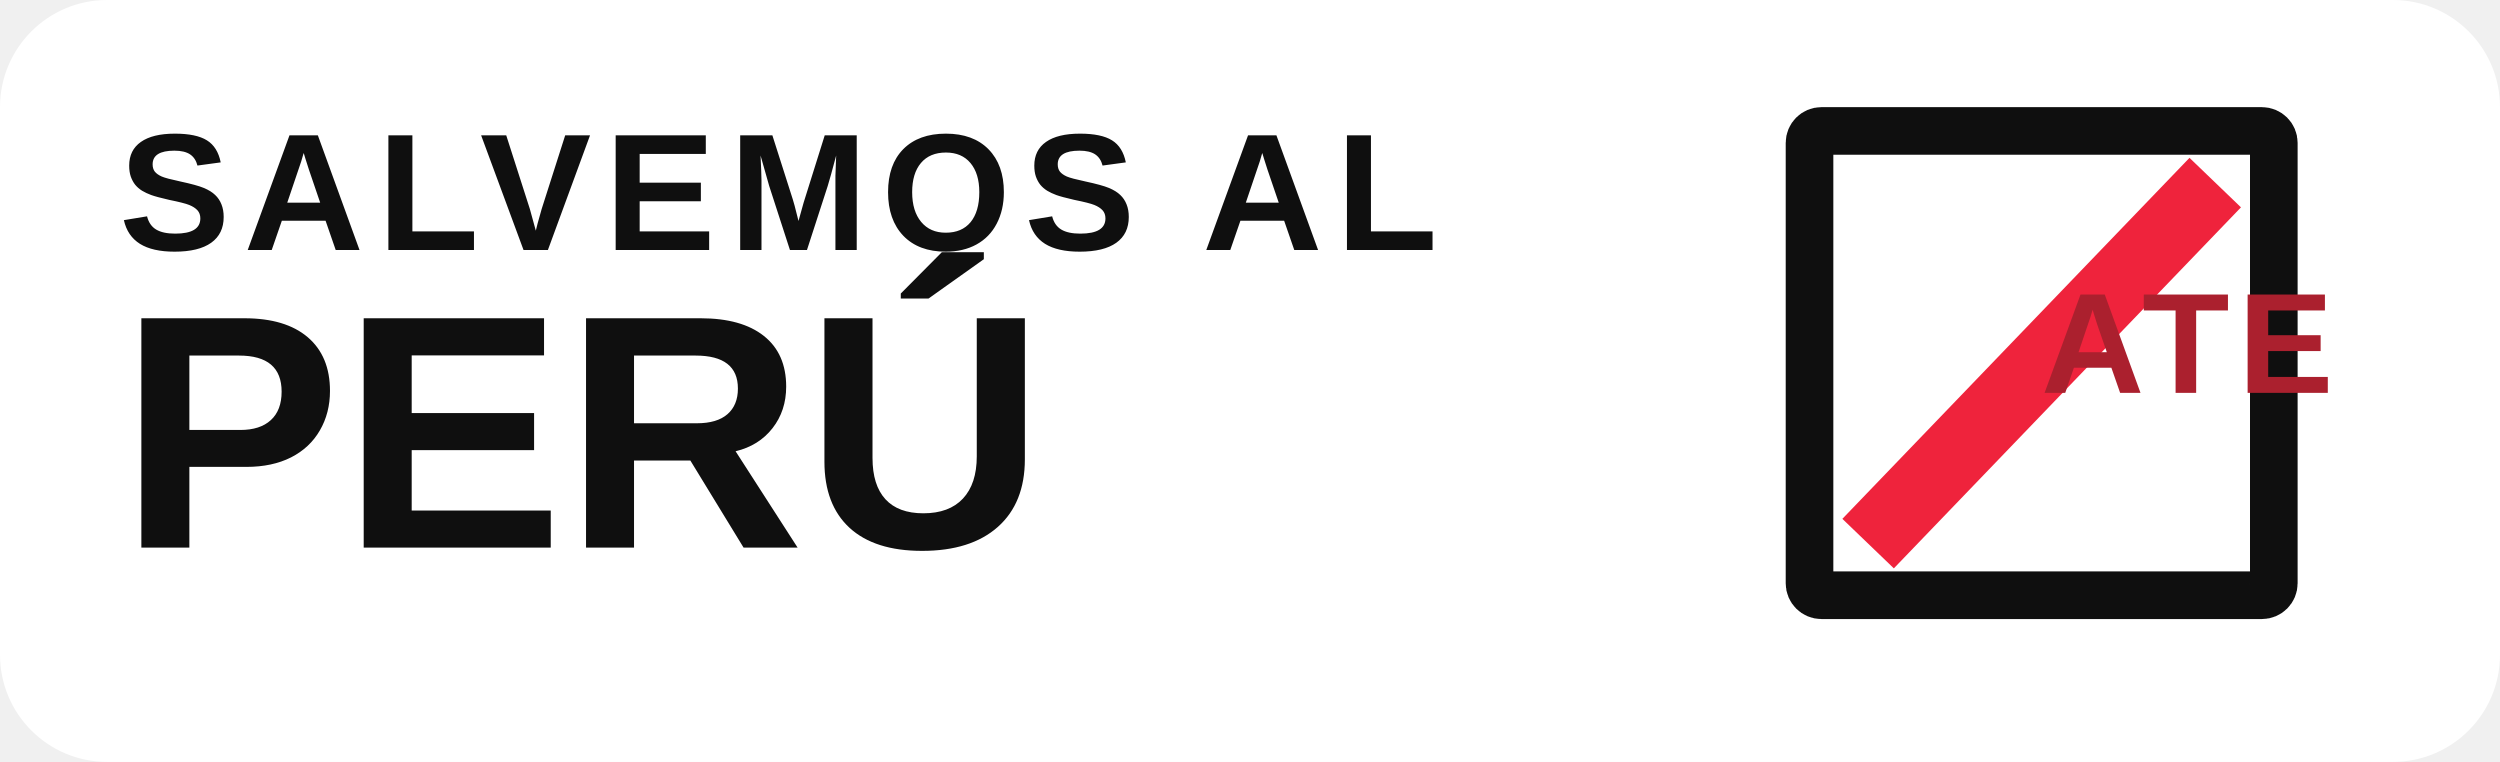
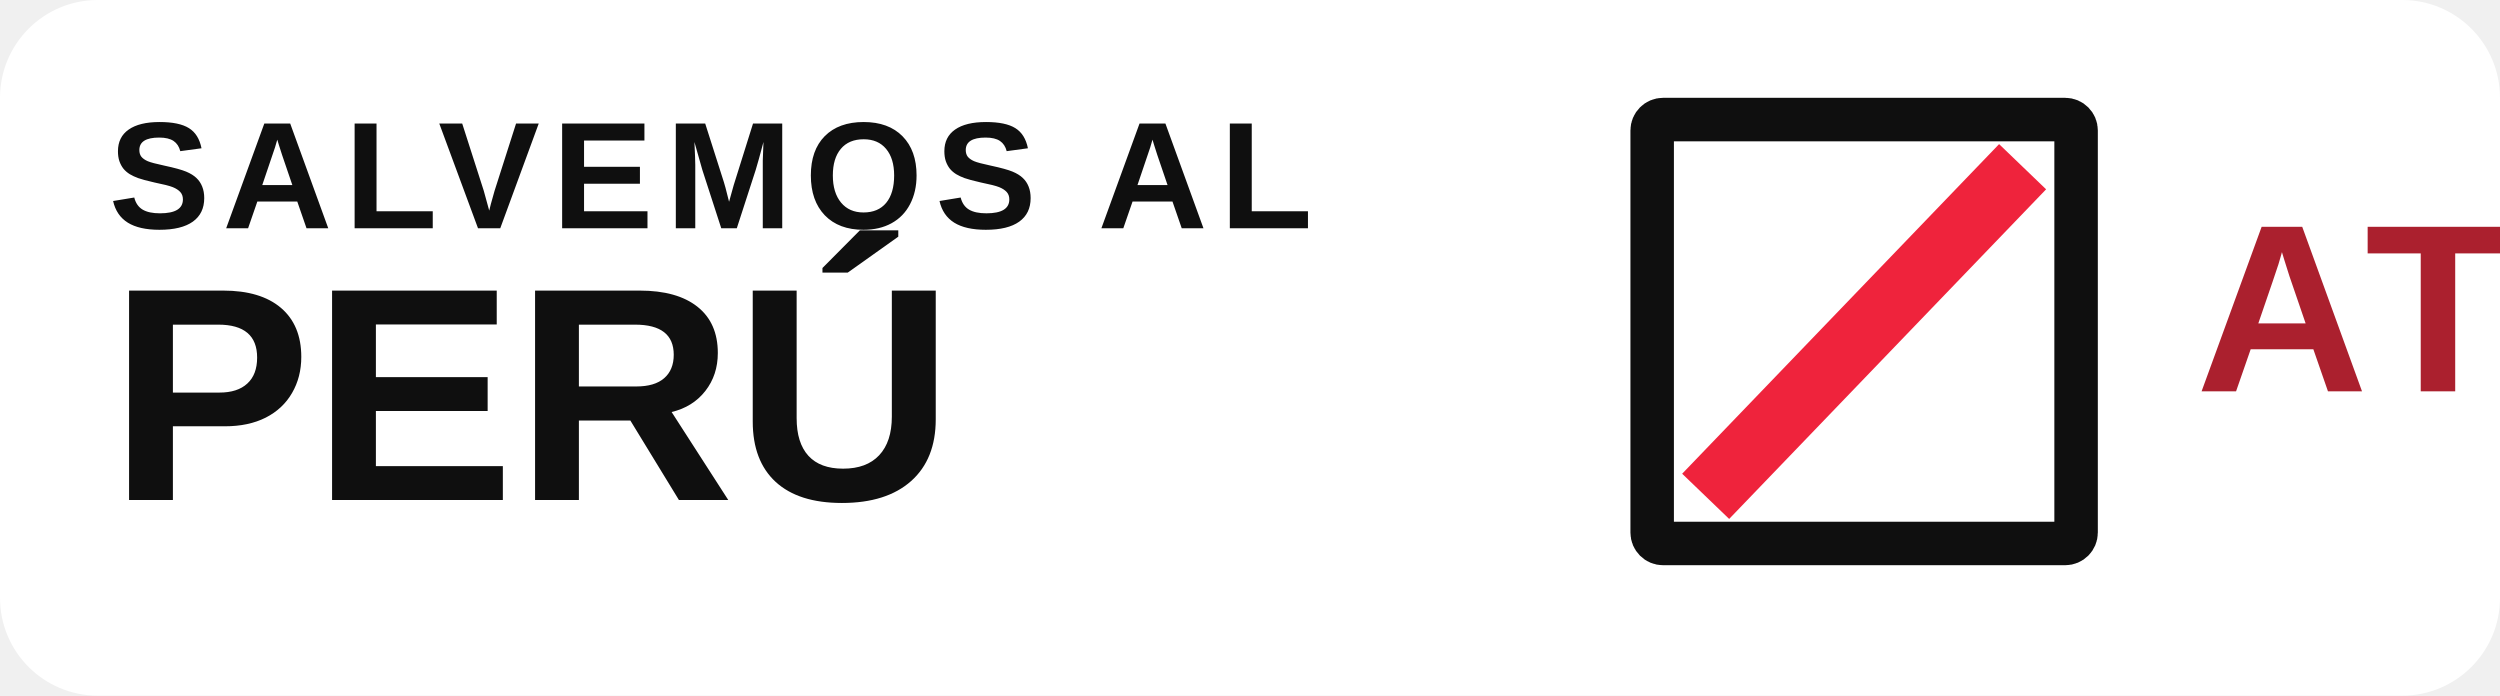
- <svg xmlns="http://www.w3.org/2000/svg" width="420" height="128" viewBox="0 0 420 128" fill="none">
-   <rect width="420" height="128" rx="18" fill="white" />
+ <svg xmlns="http://www.w3.org/2000/svg" width="460" height="128" viewBox="0 0 460 128" fill="none">
+   <rect width="460" height="128" rx="18" fill="white" />
  <text x="20" y="42" font-family="Arial, sans-serif" font-size="28" font-weight="700" letter-spacing="0.08em" fill="#0F0F0F">SALVEMOS AL</text>
  <text x="20" y="92" font-family="Arial, sans-serif" font-size="56" font-weight="800" fill="#0F0F0F">PERÚ</text>
  <rect x="304" y="22" width="78" height="78" rx="2" stroke="#0F0F0F" stroke-width="8" />
  <path d="M318 87L368 35" stroke="#EF233C" stroke-width="12" stroke-linecap="square" />
-   <text x="392" y="66" text-anchor="end" font-family="Arial, sans-serif" font-size="24" font-weight="700" letter-spacing="0.06em" fill="#AB202E">ATE</text>
+   <text x="404" y="72" font-family="Arial, sans-serif" font-size="44" font-weight="800" letter-spacing="0.06em" fill="#AB202E">ATE</text>
</svg>
